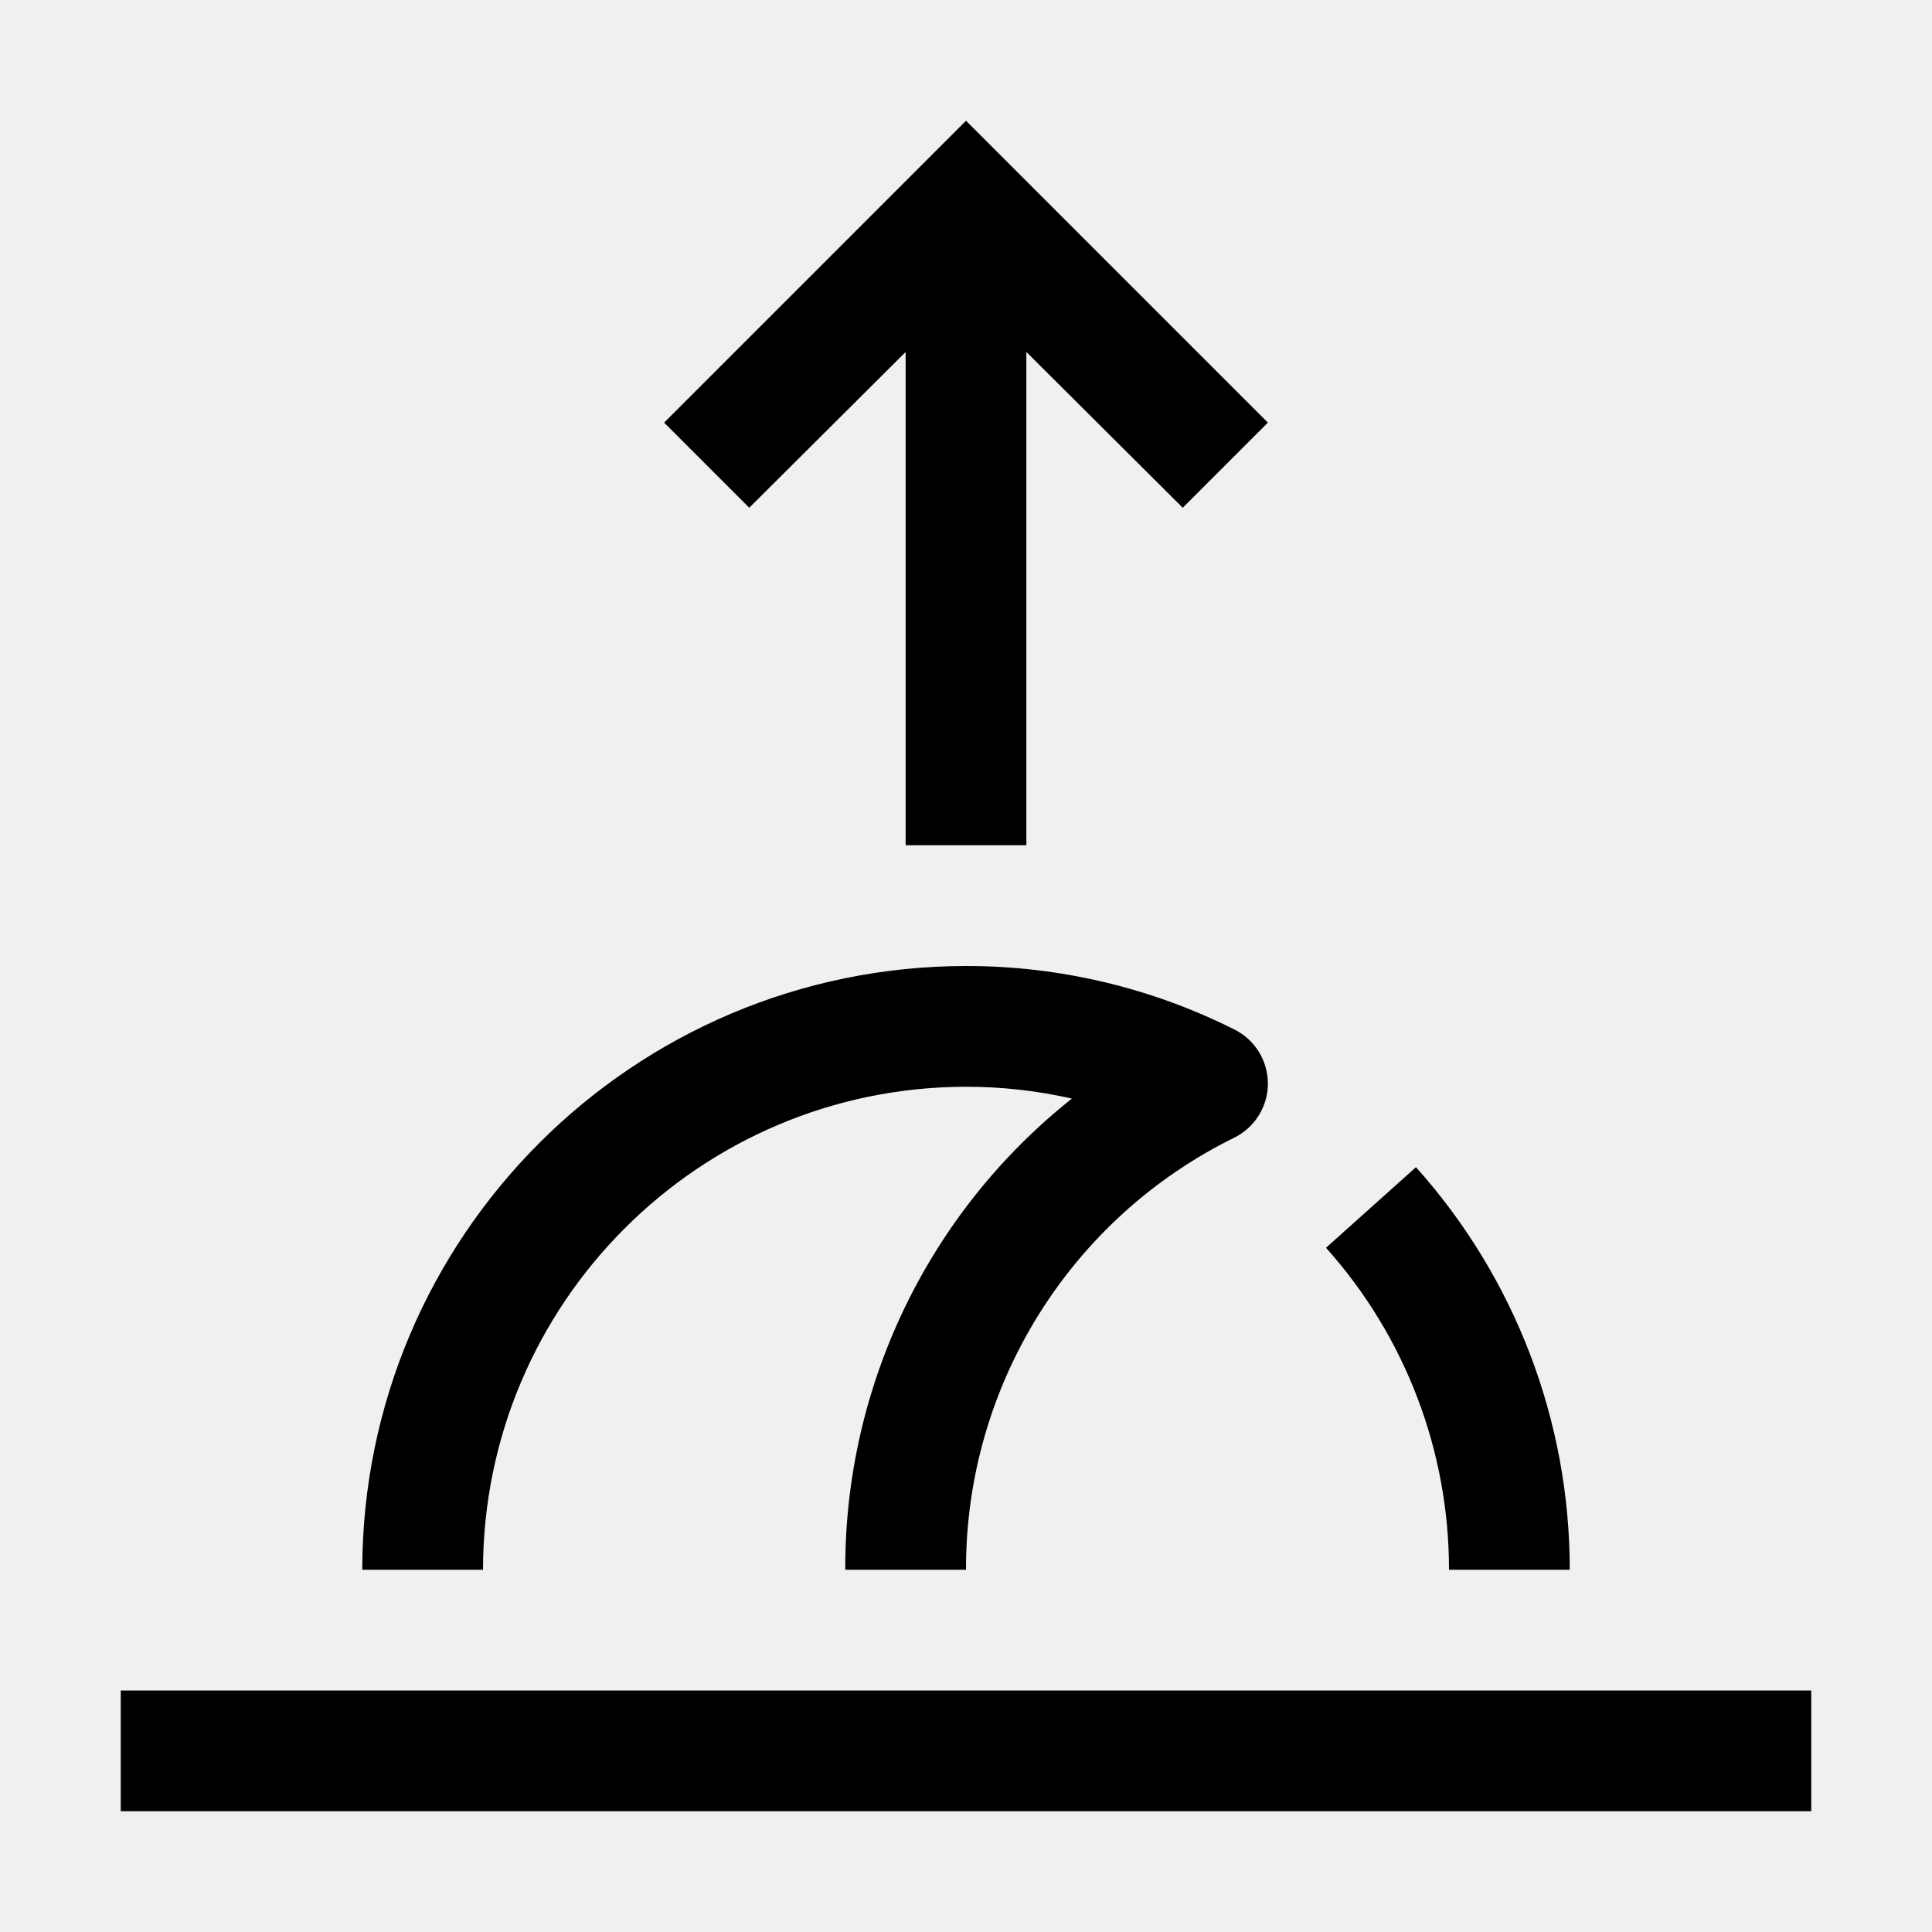
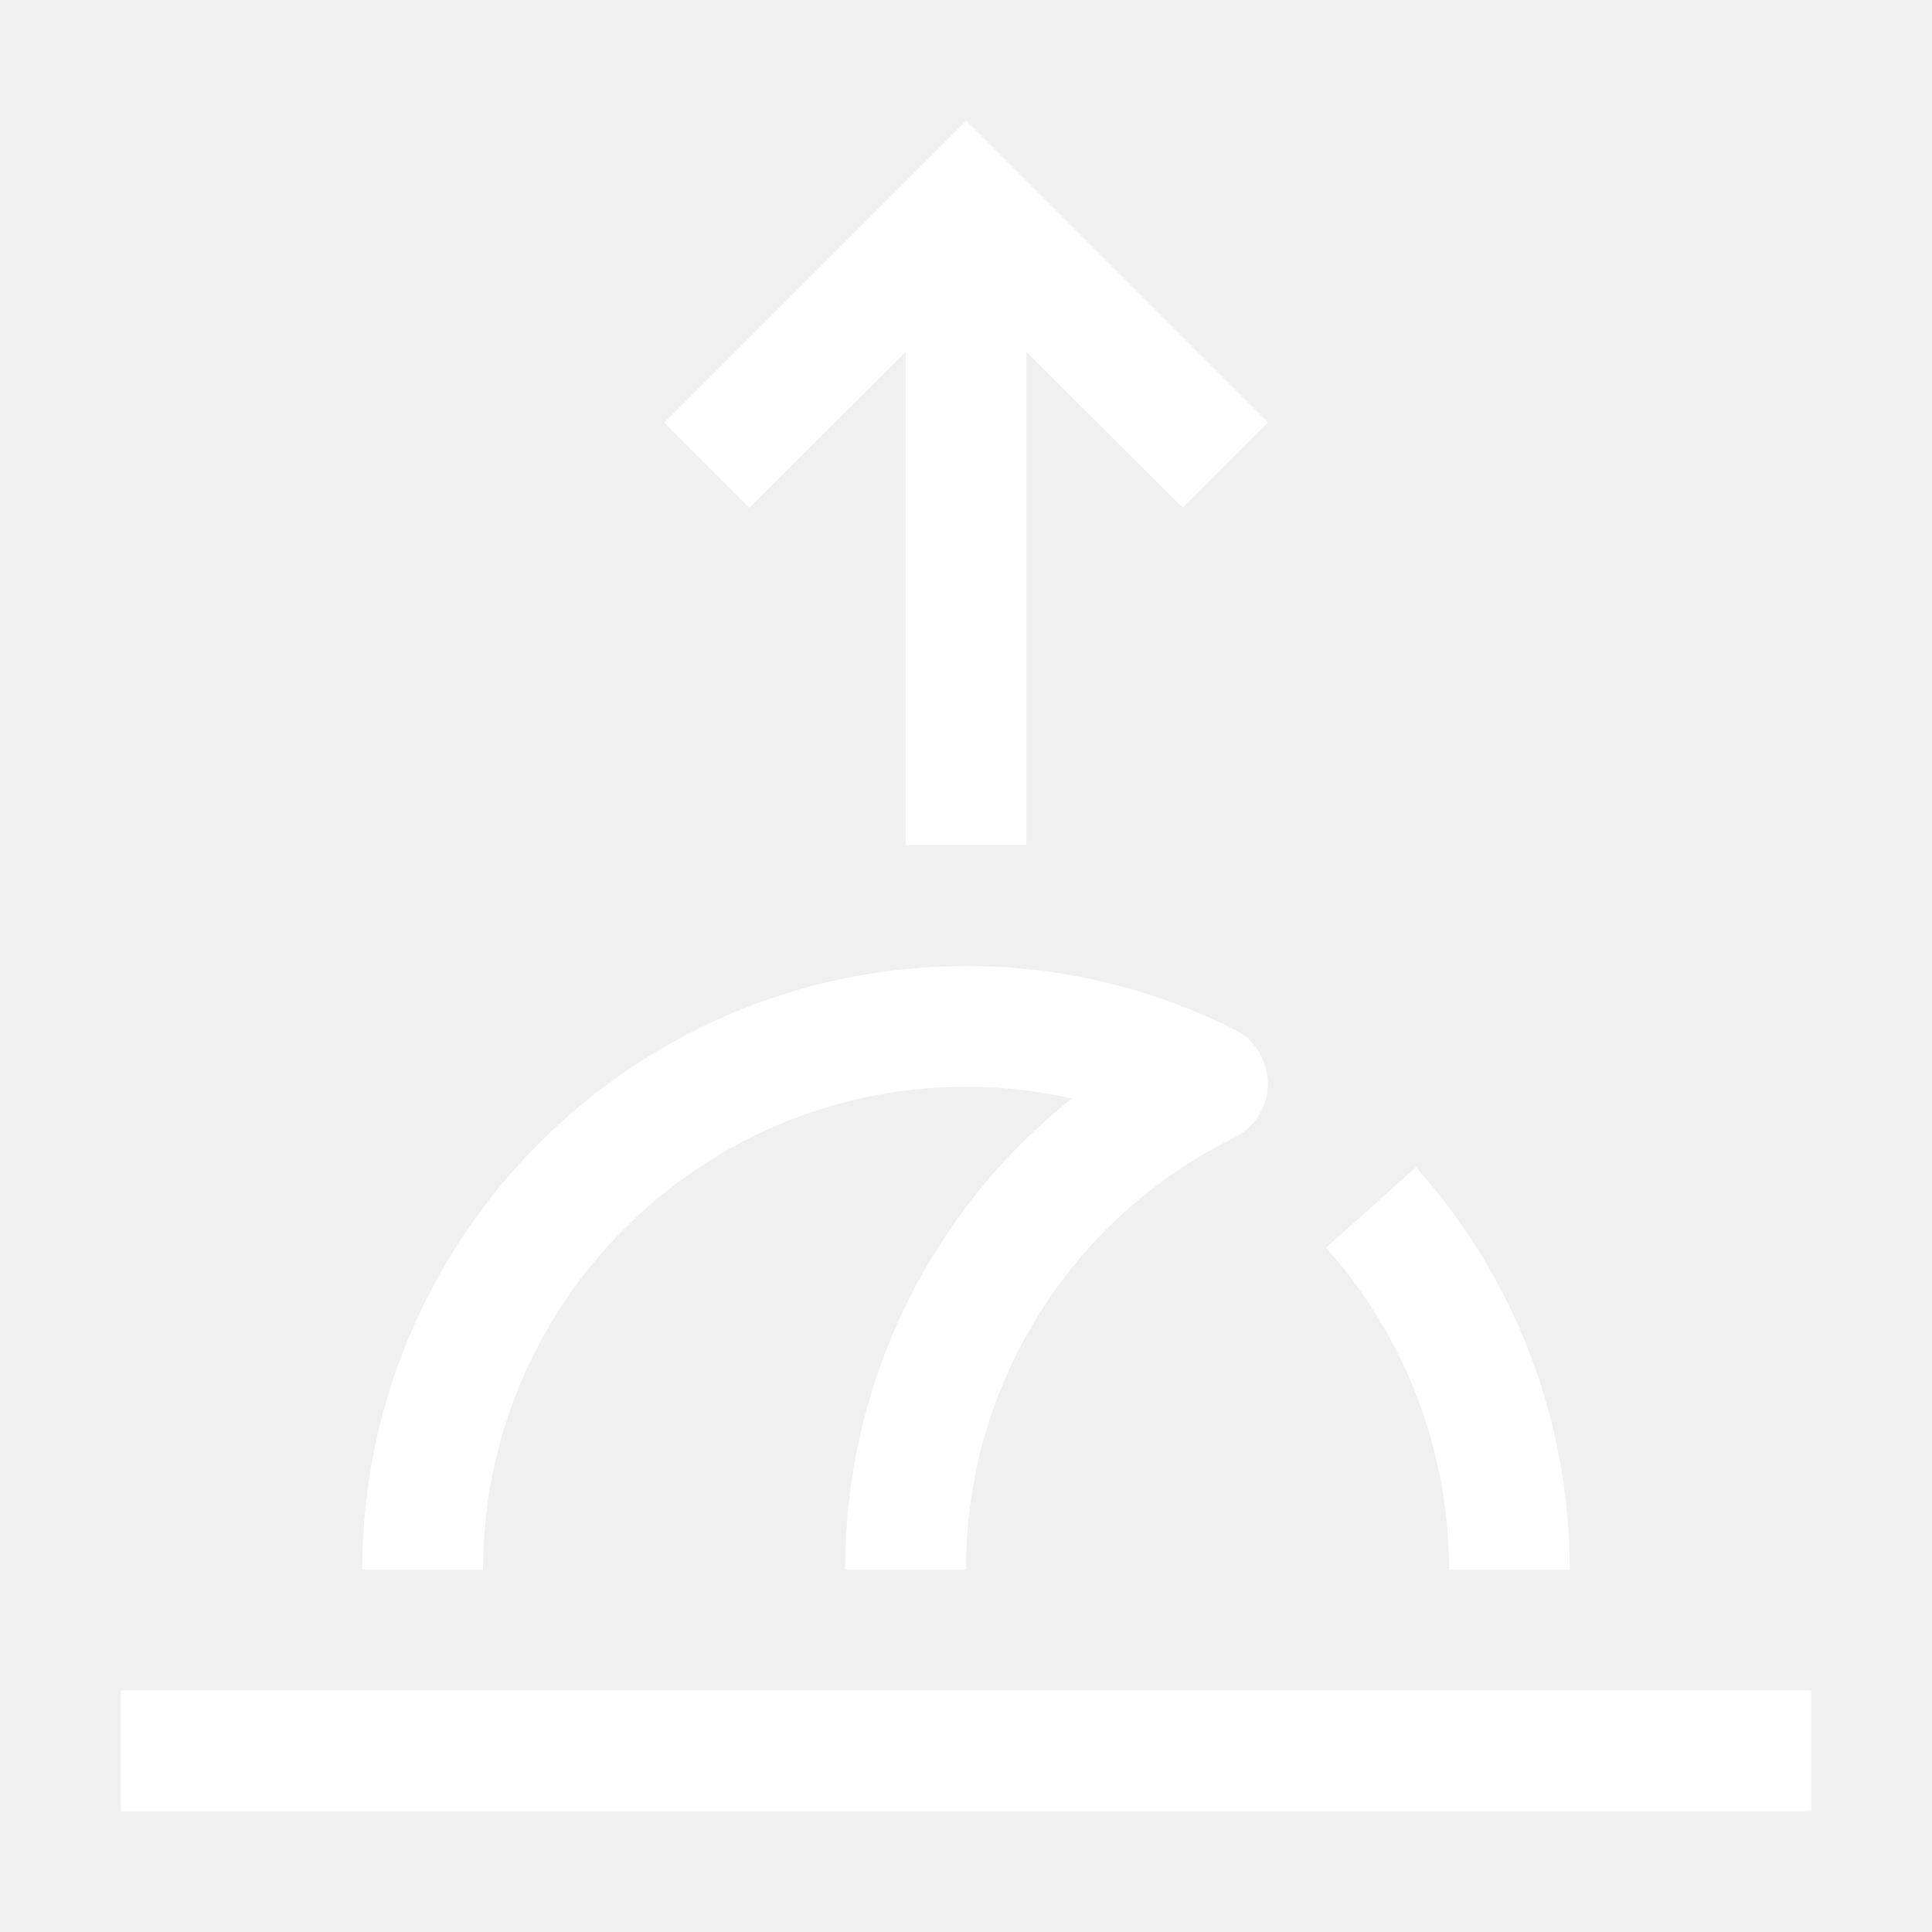
<svg xmlns="http://www.w3.org/2000/svg" width="1em" height="1em" viewBox="0 0 32 32">
-   <path fill="currentColor" d="M2 28h28v2H2zm24-2h-2a7.987 7.987 0 0 0-2.037-5.333l1.49-1.335A9.983 9.983 0 0 1 26 26zm-10 0h-2a9.927 9.927 0 0 1 3.754-7.804A7.89 7.89 0 0 0 16 18a8.01 8.01 0 0 0-8 8H6a10.011 10.011 0 0 1 10-10a9.892 9.892 0 0 1 4.446 1.052a1 1 0 0 1 0 1.79A7.957 7.957 0 0 0 16 26zm0-24l-5 5l1.41 1.41L15 5.83V14h2V5.83l2.59 2.58L21 7l-5-5z" />
+   <path fill="#FFFFFF" d="M2 28h28v2H2zm24-2h-2a7.987 7.987 0 0 0-2.037-5.333l1.49-1.335A9.983 9.983 0 0 1 26 26zm-10 0h-2a9.927 9.927 0 0 1 3.754-7.804A7.89 7.89 0 0 0 16 18a8.01 8.01 0 0 0-8 8H6a10.011 10.011 0 0 1 10-10a9.892 9.892 0 0 1 4.446 1.052a1 1 0 0 1 0 1.79A7.957 7.957 0 0 0 16 26zm0-24l-5 5l1.41 1.41L15 5.83V14h2V5.83l2.59 2.58L21 7l-5-5z" />
</svg>
